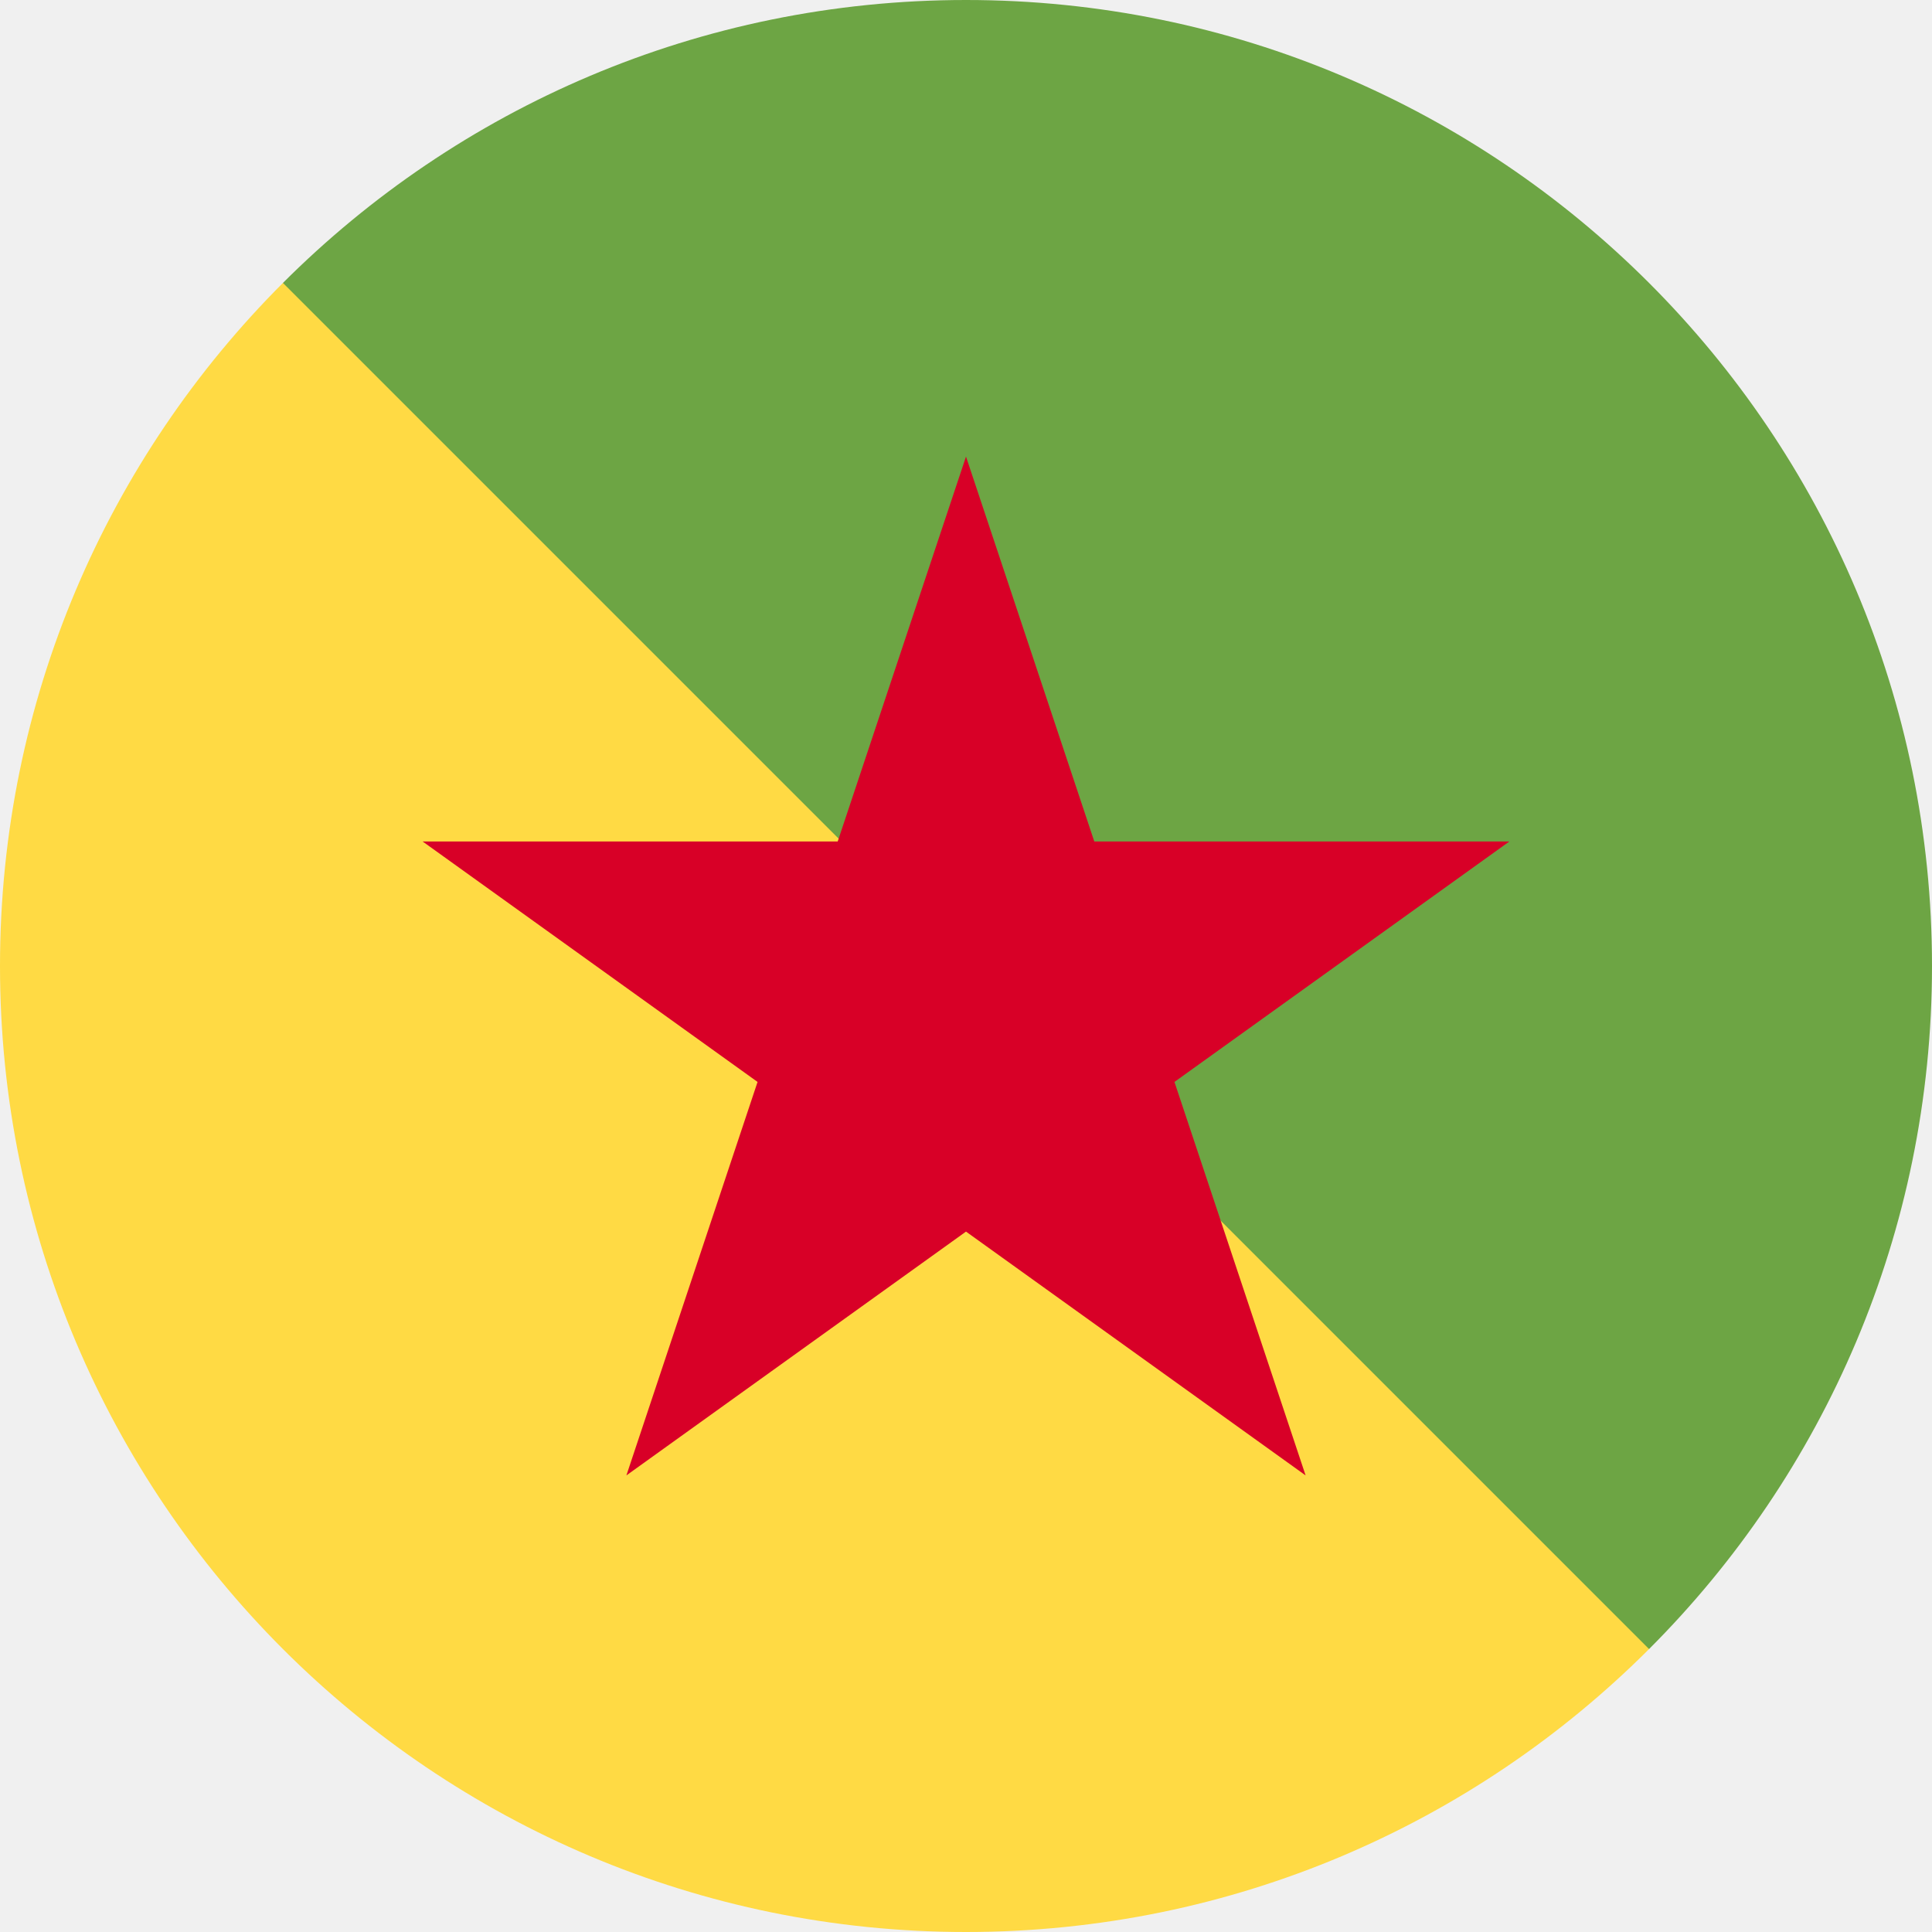
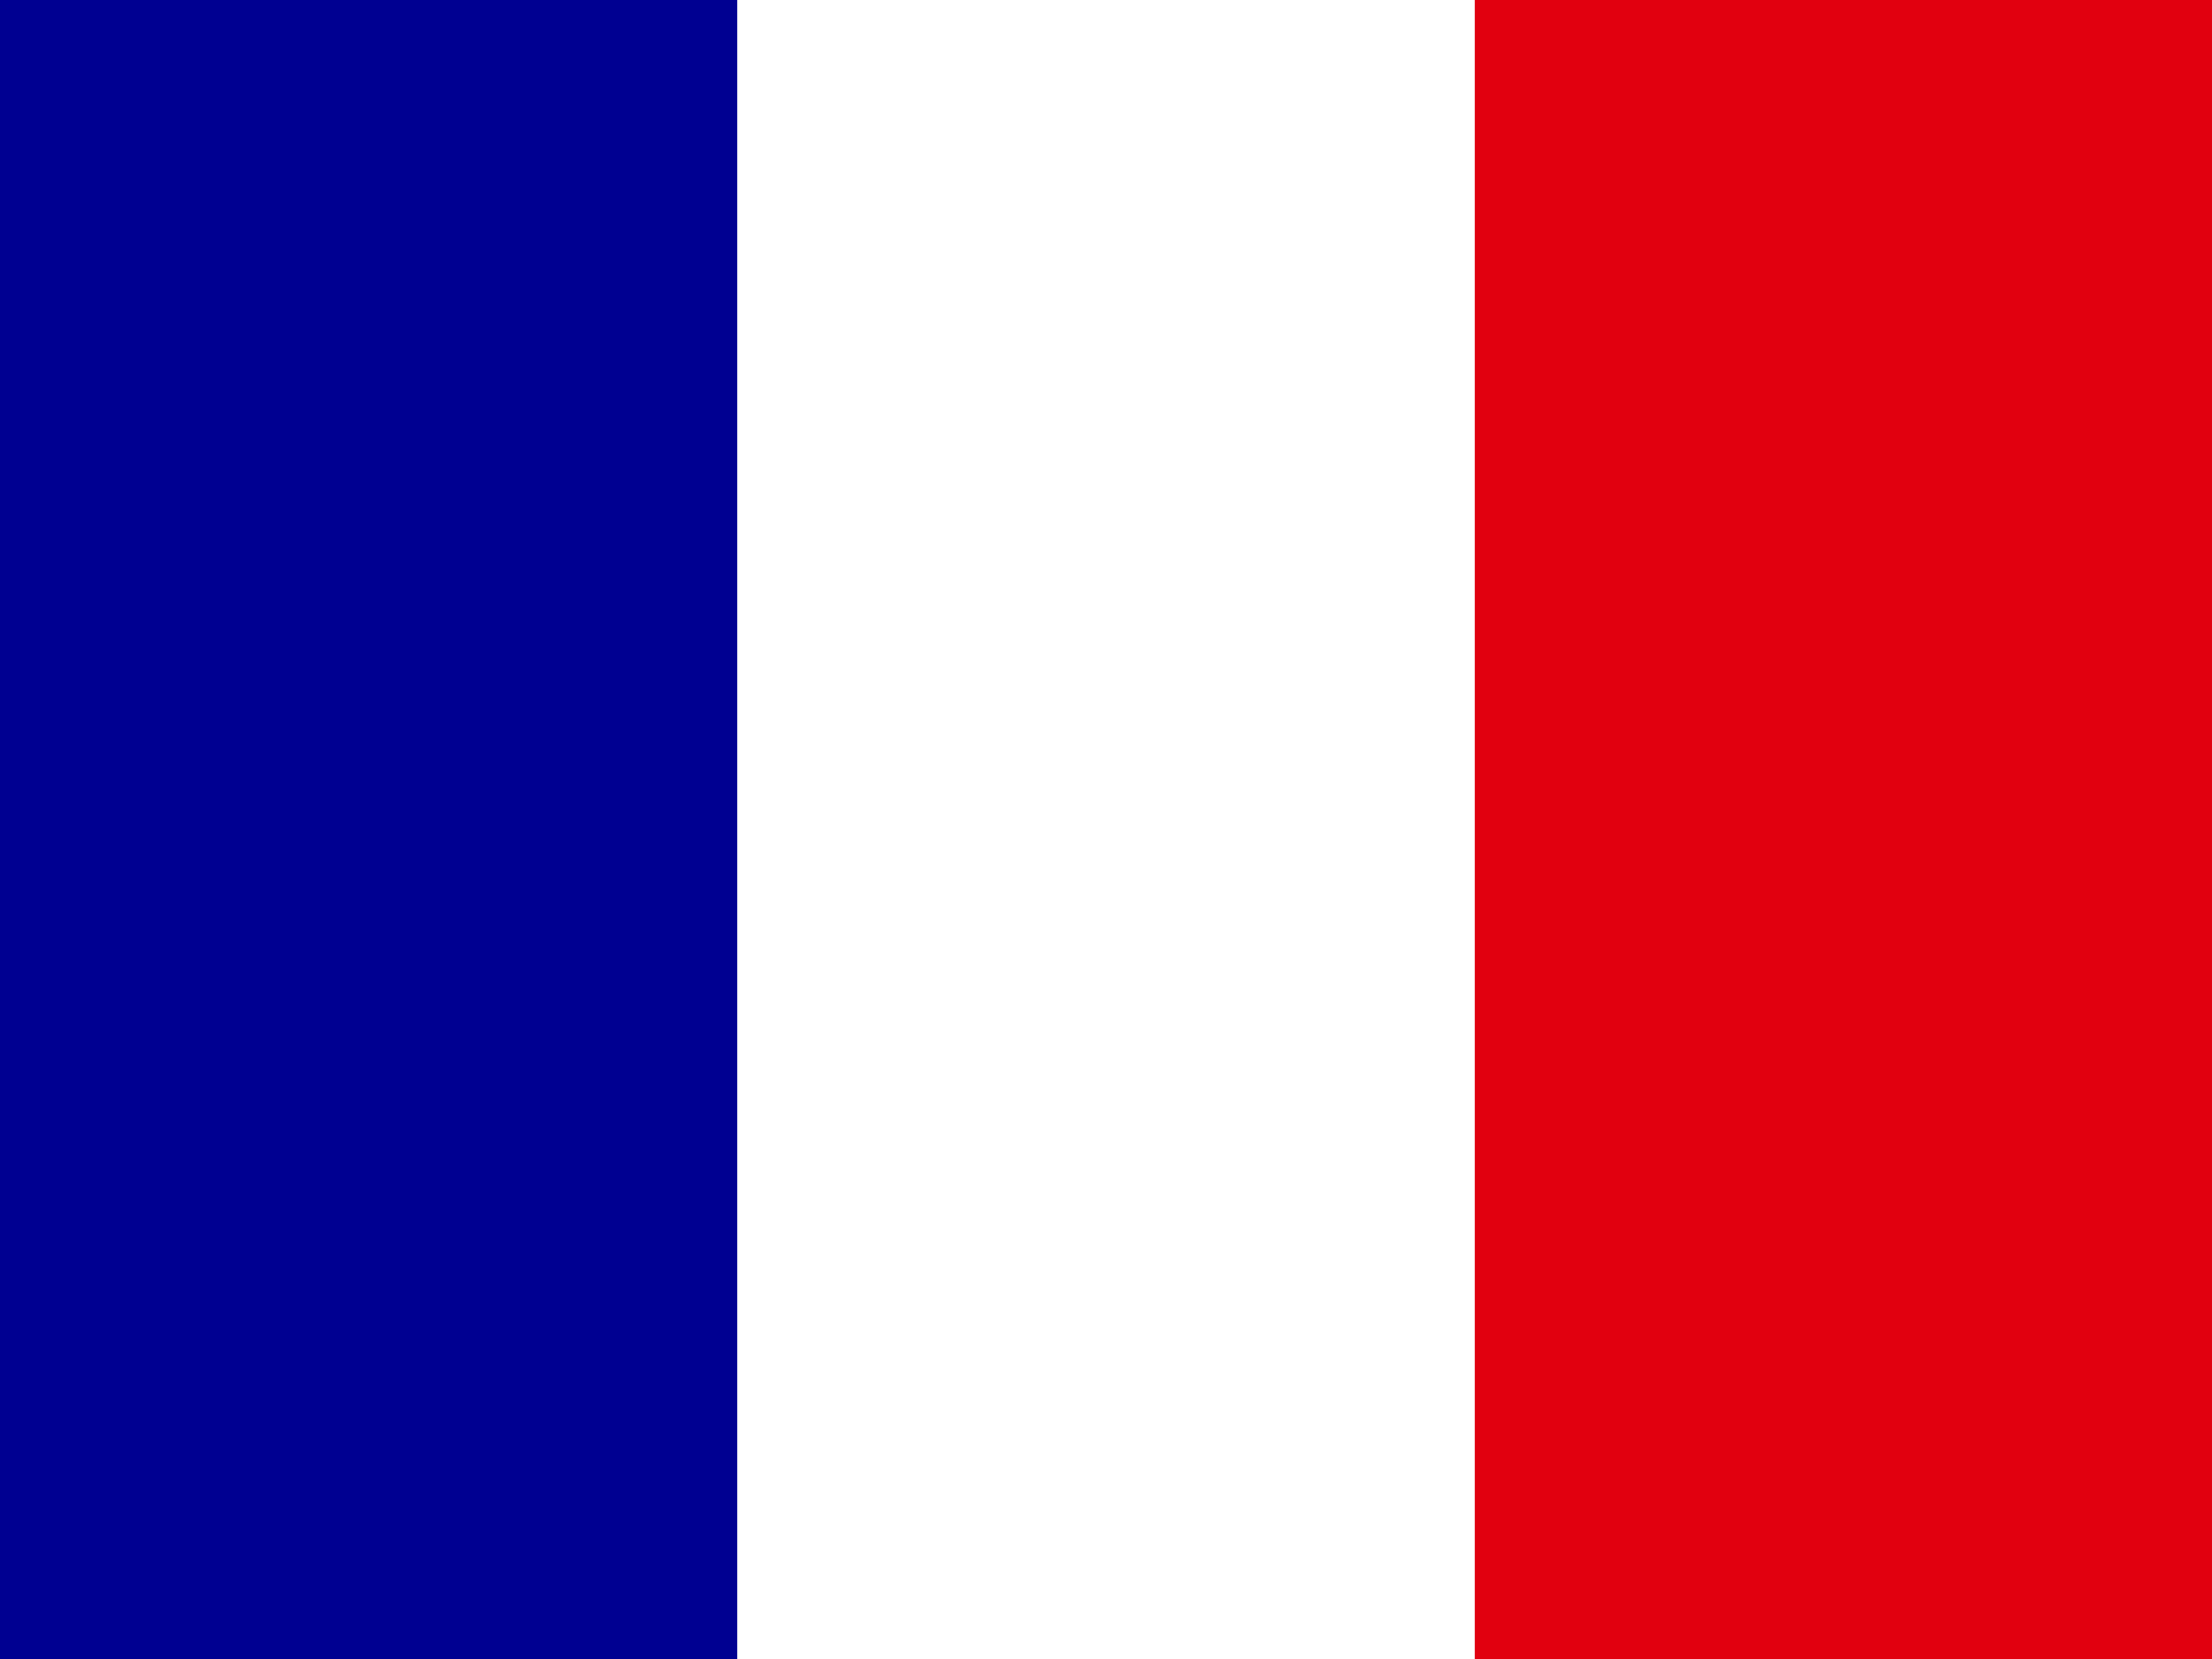
- <svg xmlns="http://www.w3.org/2000/svg" width="512" height="512" viewBox="0 0 512 512">
-   <mask id="a">
-     <circle cx="256" cy="256" r="256" fill="#fff" />
-   </mask>
-   <g mask="url(#a)">
-     <path fill="#6da544" d="m0 0 216.9 301.6L512 512V0z" />
-     <path fill="#ffda44" d="m0 0 512 512H0z" />
-     <path fill="#d80027" d="m256 121 90 270-234-168h288L166 391z" />
-   </g>
+ <svg xmlns="http://www.w3.org/2000/svg" id="flag-icons-gf" viewBox="0 0 640 480">
+   <path fill="#fff" d="M0 0h640v480H0z" />
+   <path fill="#000091" d="M0 0h213.3v480H0z" />
+   <path fill="#e1000f" d="M426.7 0H640v480H426.7z" />
</svg>
